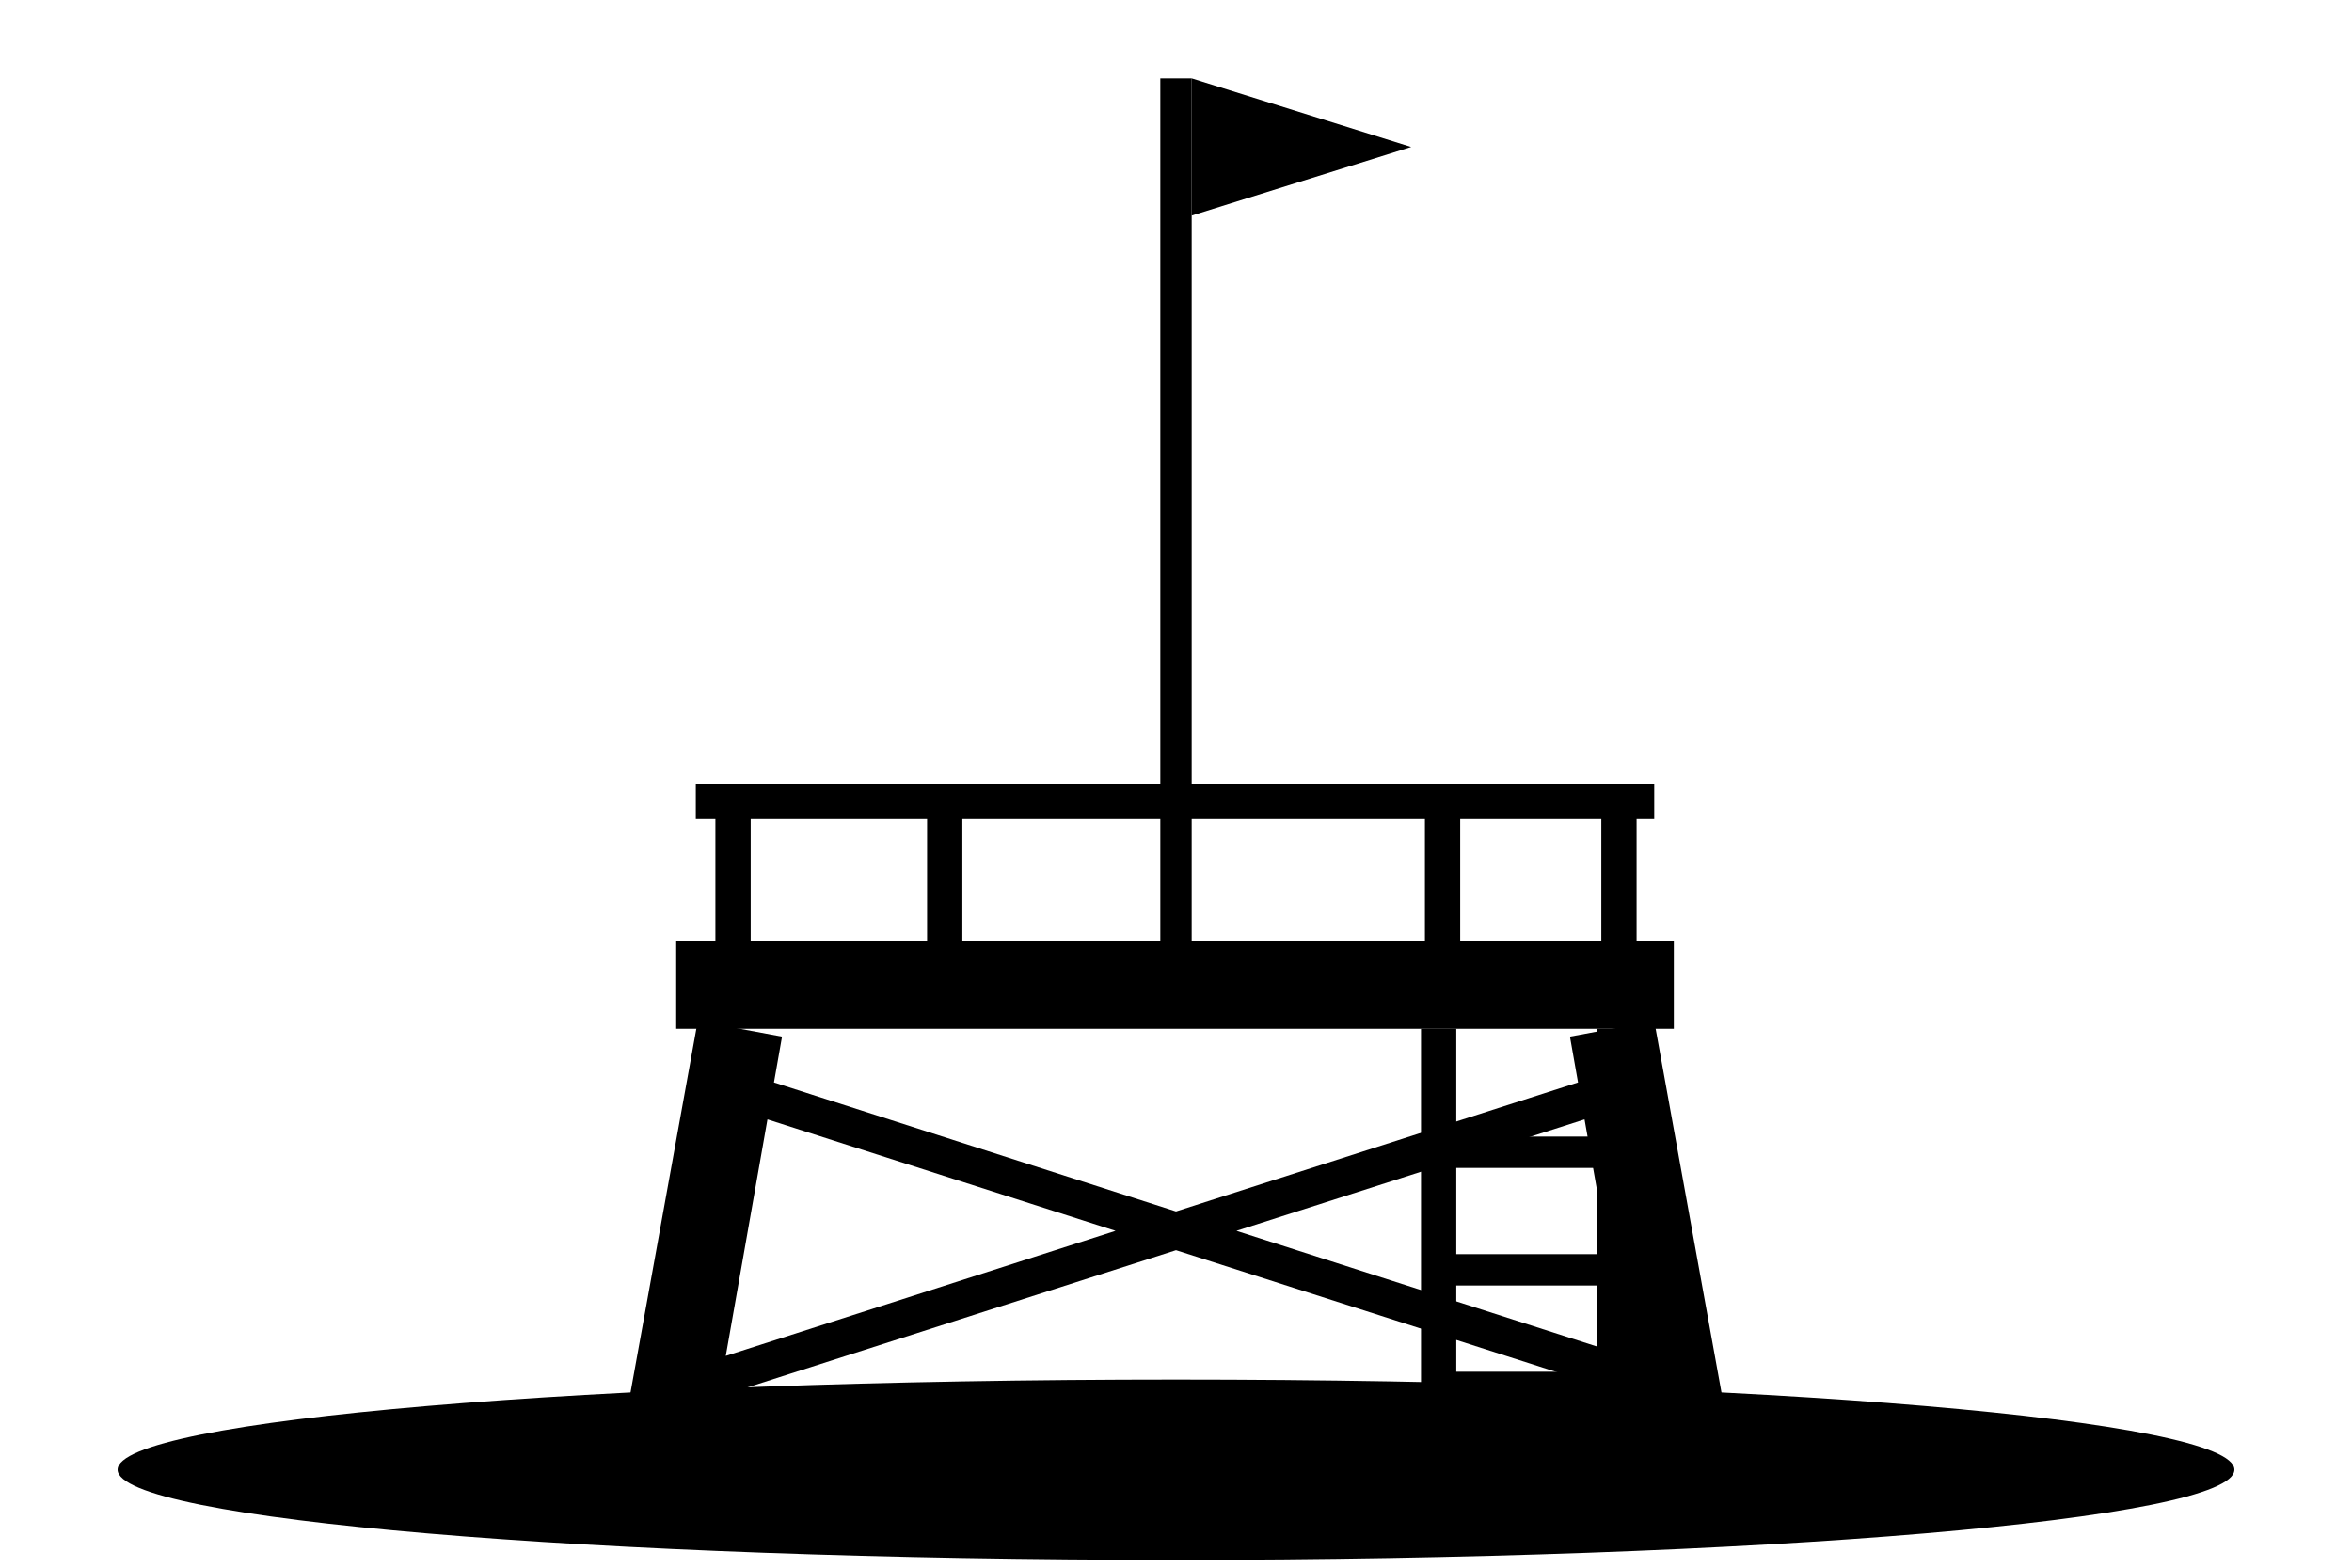
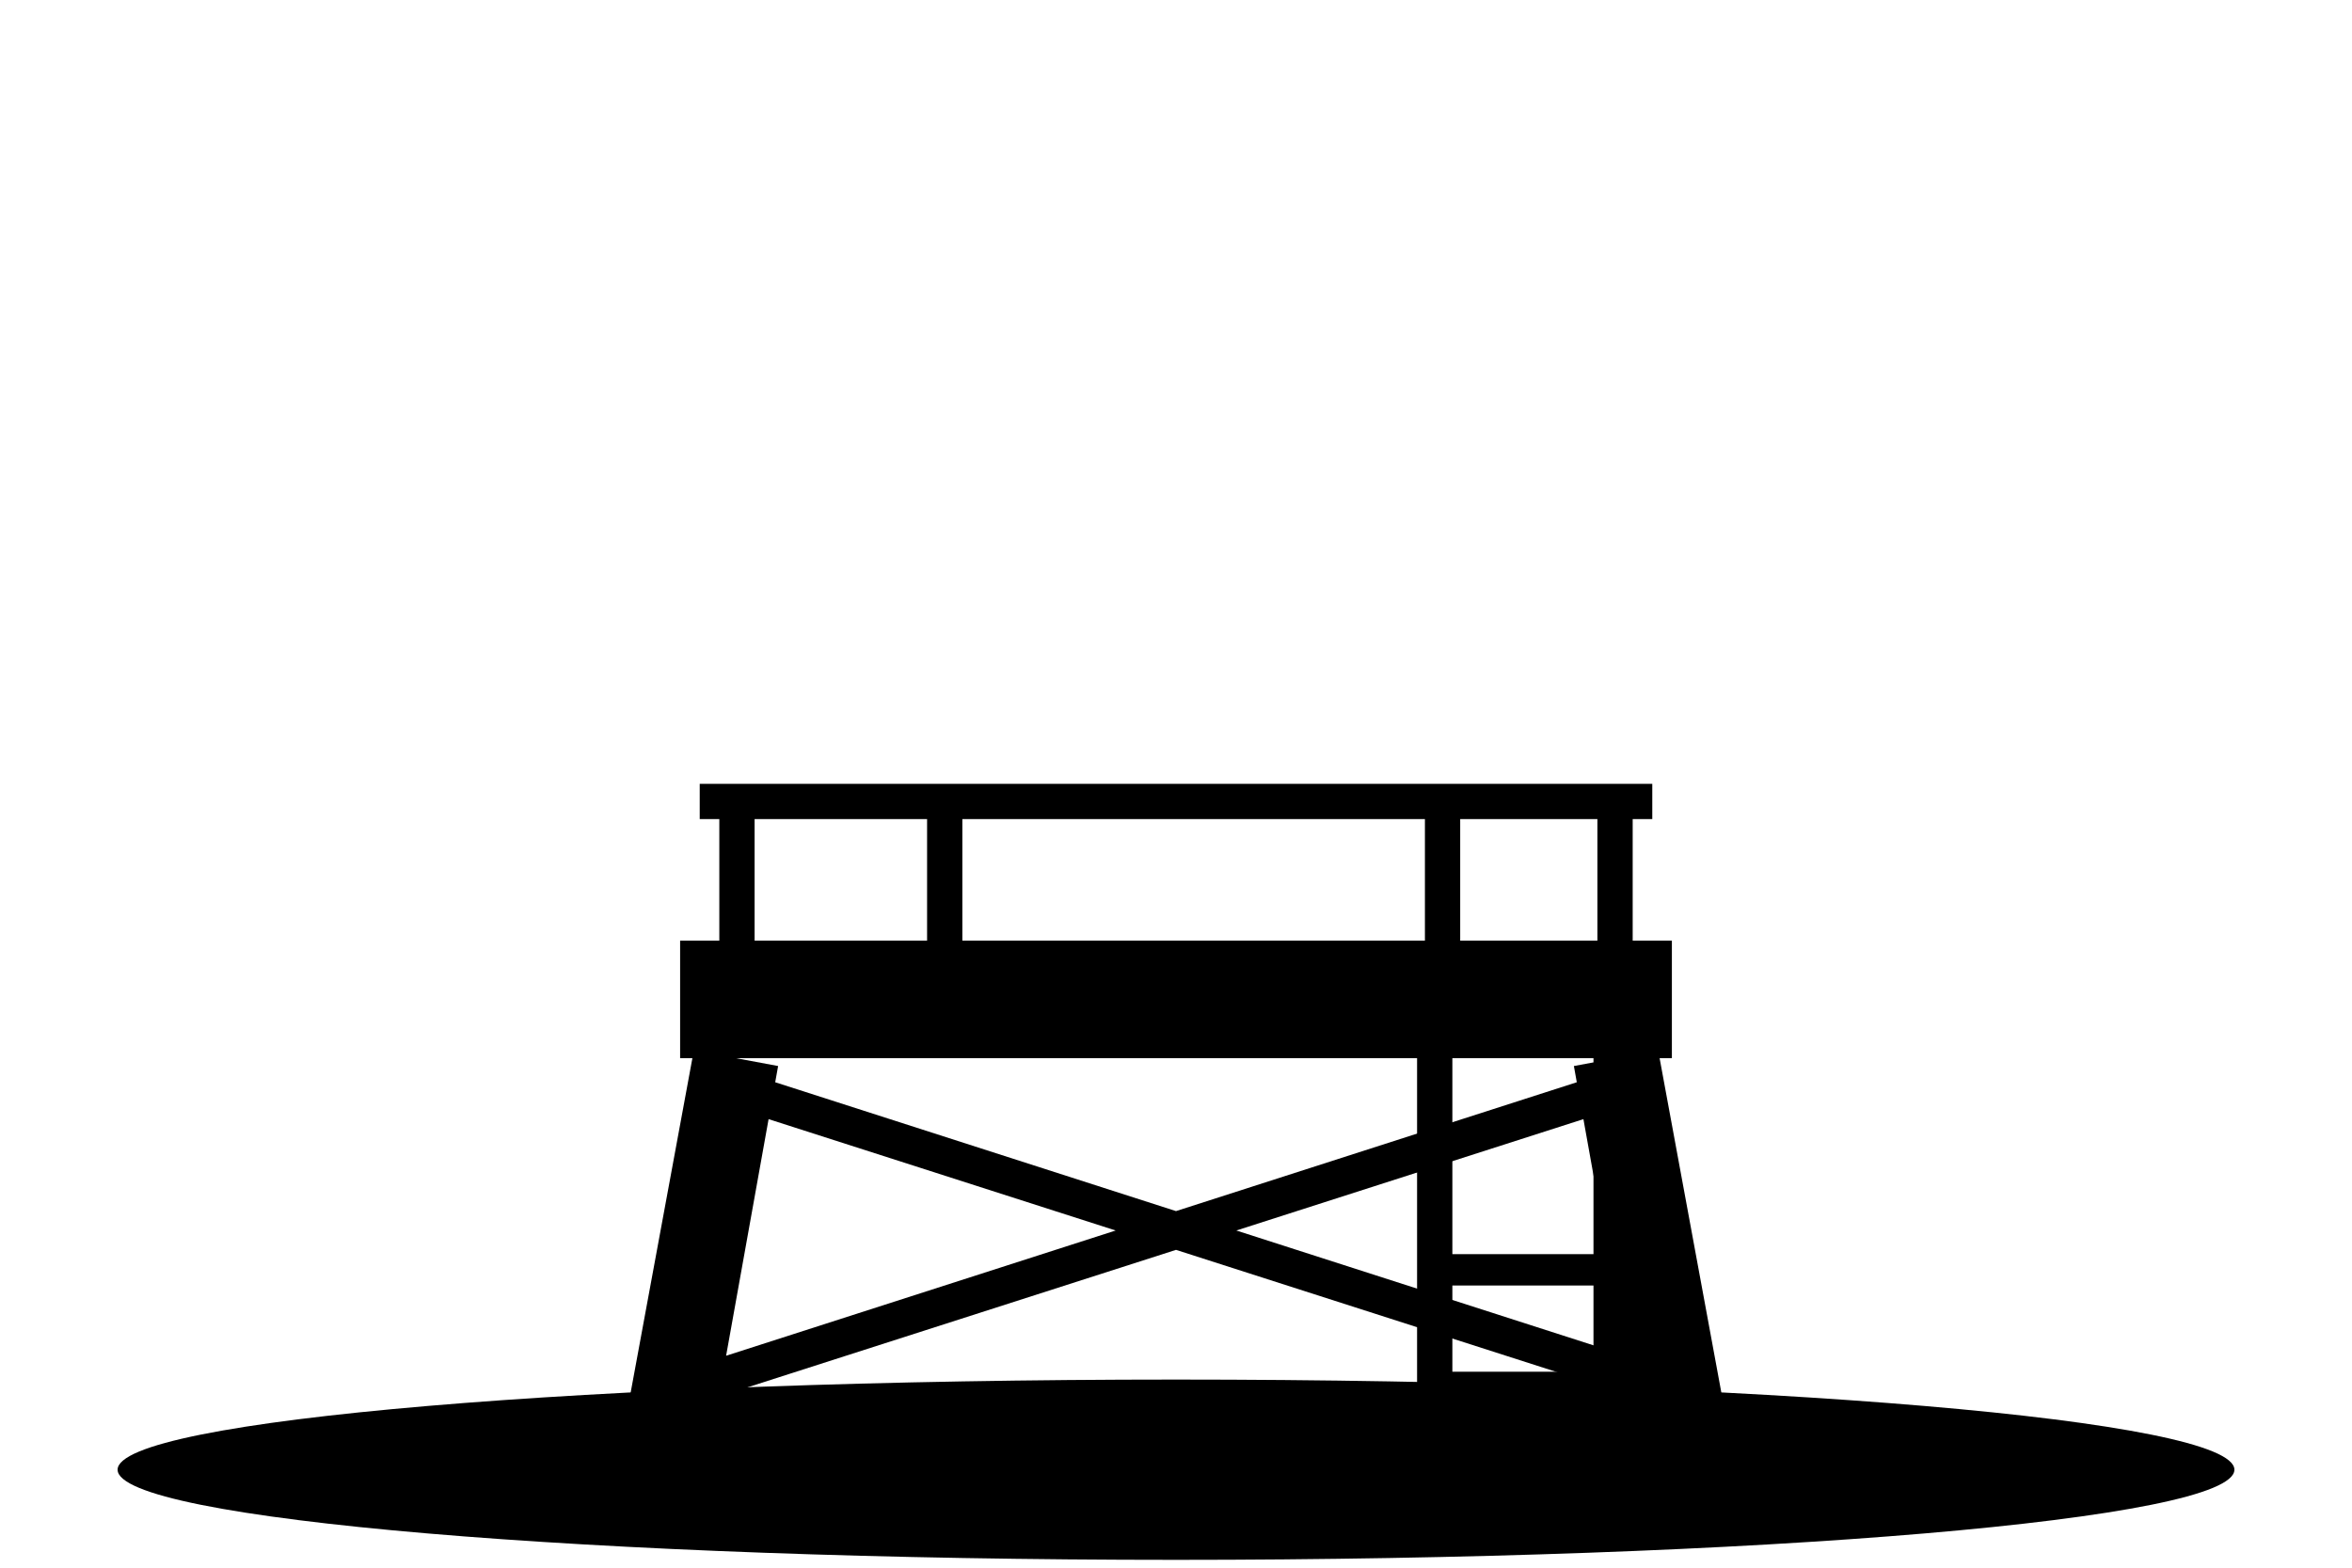
<svg xmlns="http://www.w3.org/2000/svg" viewBox="0 0 120 80">
  <ellipse class="tint-strong" cx="60" cy="75" rx="54" ry="4.6" />
  <rect class="fg" x="53" y="74" width="14" height="3.5" rx="1" />
  <rect class="bg" x="54.4" y="75.4" width="11.2" height="0.7" />
-   <path class="fg" d="M59.2 4H60.8V48H59.2ZM35.5 40H84.4V41.8H35.5ZM36.5 40H38.3V48H36.5ZM47.3 40H49.1V48H47.3ZM72.7 40H74.5V48H72.7ZM81.7 40H83.5V48H81.7ZM34.2 70.1L82.5 54.6L83.1 56.4L34.7 71.9ZM85.3 71.9L36.9 56.4L37.5 54.6L85.8 70.1ZM31.8 73.1L35.6 52.1L39.9 52.9L36.2 73.9ZM83.8 73.9L80.1 52.9L84.4 52.1L88.2 73.1Z" />
-   <path class="bg" d="M38.2 54.1L35 72.1L33.6 71.9L36.8 53.9ZM86.4 71.9L85 72.1L81.8 54.1L83.2 53.9Z" />
-   <rect class="fg" x="34.5" y="48" width="50.9" height="4.5" />
-   <rect class="bg" x="36.5" y="50" width="46.9" height="0.5" />
-   <path class="fg" d="M72.5 52.5H74.3V74H72.5ZM81.5 52.5H83.3V74H81.5ZM72.5 70H83.3V71.6H72.5ZM72.5 64H83.3V65.6H72.5ZM72.5 58H83.3V59.6H72.5ZM60.8 4L72 7.5L60.8 11Z" />
-   <polygon class="accent" points="67.3,7.5 62.2,9.1 62.2,5.9" />
+   <path class="fg" d="M35.7 40H84.3V41.8H35.7ZM36.7 40H38.5V48H36.7ZM47.3 40H49.1V48H47.3ZM72.7 40H74.5V48H72.7ZM81.5 40H83.3V48H81.5ZM34.2 70.1L82.4 54.6L83 56.4L34.7 71.9ZM85.3 71.9L37 56.4L37.6 54.6L85.8 70.1ZM31.8 73.1L35.4 53.6L39.7 54.4L36.2 73.9ZM83.8 73.9L80.3 54.4L84.6 53.6L88.2 73.1Z" />
+   <path class="bg" d="M38 55.6L35 72.2L33.6 71.9L36.6 55.3ZM86.4 71.9L85 72.2L82 55.6L83.4 55.3Z" />
+   <rect class="fg" x="34.7" y="48" width="50.6" height="6" />
+   <rect class="accent" x="36.7" y="50" width="46.6" height="2" />
+   <path class="fg" d="M72.3 54H74.1V74H72.3ZM81.3 54H83.1V74H81.3ZM72.3 70H83.1V71.6H72.3ZM72.3 64H83.1V65.6H72.3Z" />
</svg>
